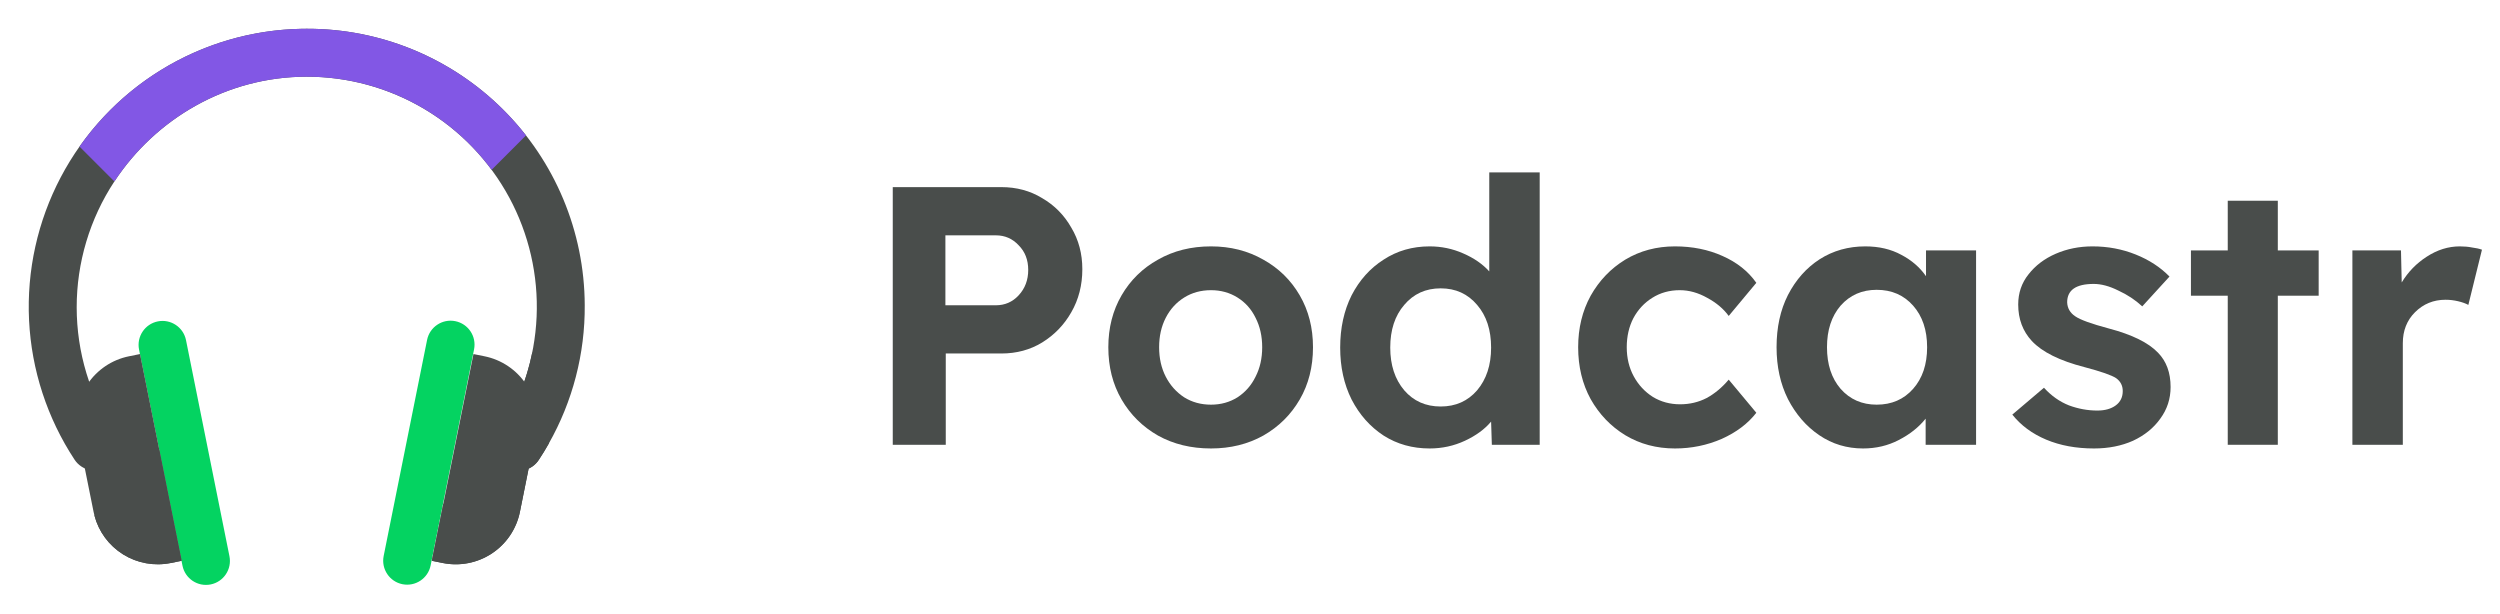
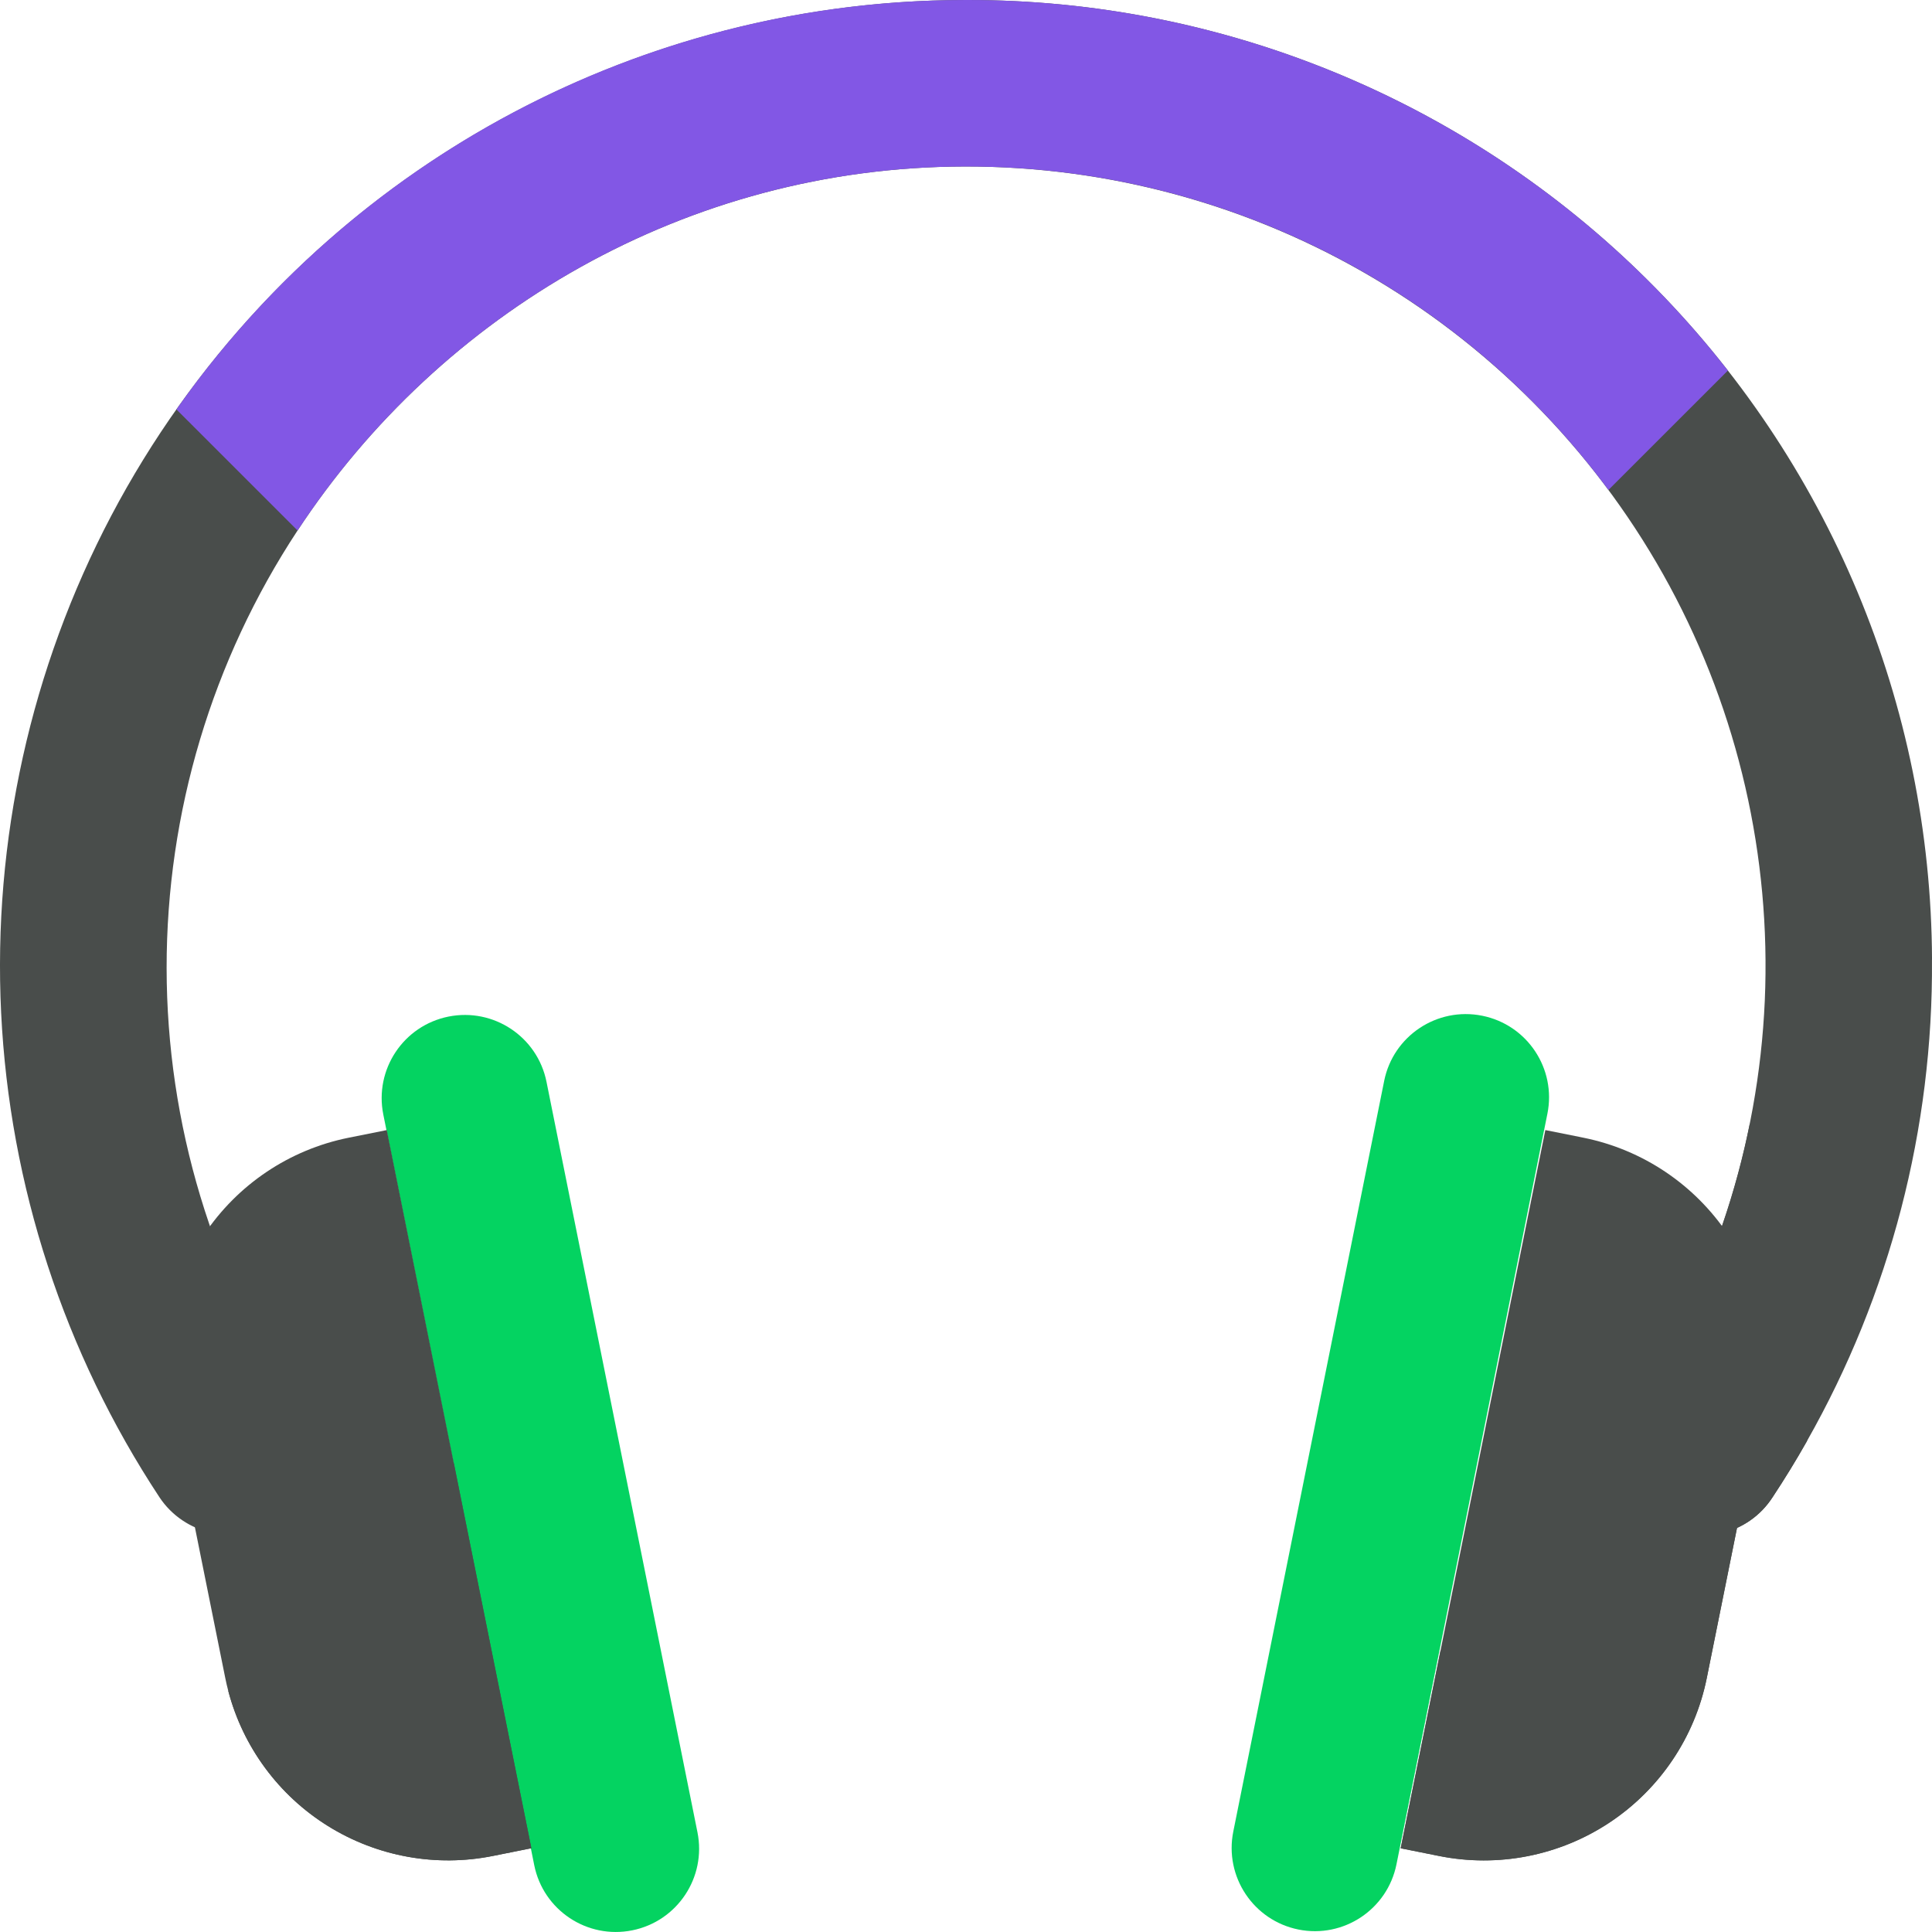
- <svg xmlns="http://www.w3.org/2000/svg" width="163" height="40" viewBox="0 0 163 40" fill="none">
-   <path d="M58.208 29V12.2H65.288C66.28 12.2 67.168 12.44 67.952 12.92C68.752 13.384 69.384 14.024 69.848 14.84C70.328 15.64 70.568 16.544 70.568 17.552C70.568 18.592 70.328 19.528 69.848 20.36C69.384 21.176 68.752 21.832 67.952 22.328C67.168 22.808 66.28 23.048 65.288 23.048H61.664V29H58.208ZM61.64 19.904H64.928C65.52 19.904 66.016 19.688 66.416 19.256C66.832 18.808 67.04 18.256 67.04 17.6C67.04 16.944 66.832 16.408 66.416 15.992C66.016 15.56 65.52 15.344 64.928 15.344H61.64V19.904Z" fill="#494D4B" />
-   <path d="M78.959 29.24C77.663 29.24 76.511 28.96 75.503 28.4C74.495 27.824 73.703 27.04 73.127 26.048C72.551 25.056 72.263 23.92 72.263 22.64C72.263 21.376 72.551 20.248 73.127 19.256C73.703 18.264 74.495 17.488 75.503 16.928C76.511 16.352 77.663 16.064 78.959 16.064C80.223 16.064 81.359 16.352 82.367 16.928C83.375 17.488 84.167 18.264 84.743 19.256C85.319 20.248 85.607 21.376 85.607 22.64C85.607 23.92 85.319 25.056 84.743 26.048C84.167 27.04 83.375 27.824 82.367 28.4C81.359 28.96 80.223 29.24 78.959 29.24ZM78.959 26.384C79.599 26.384 80.175 26.224 80.687 25.904C81.199 25.568 81.591 25.12 81.863 24.56C82.151 24 82.295 23.36 82.295 22.64C82.295 21.92 82.151 21.28 81.863 20.72C81.591 20.16 81.199 19.72 80.687 19.4C80.175 19.08 79.599 18.92 78.959 18.92C78.303 18.92 77.719 19.08 77.207 19.4C76.695 19.72 76.295 20.16 76.007 20.72C75.719 21.28 75.575 21.92 75.575 22.64C75.575 23.36 75.719 24 76.007 24.56C76.295 25.12 76.695 25.568 77.207 25.904C77.719 26.224 78.303 26.384 78.959 26.384Z" fill="#494D4B" />
-   <path d="M93.212 29.24C92.092 29.24 91.092 28.96 90.212 28.4C89.332 27.824 88.636 27.04 88.124 26.048C87.628 25.056 87.38 23.928 87.38 22.664C87.38 21.384 87.628 20.248 88.124 19.256C88.636 18.264 89.332 17.488 90.212 16.928C91.092 16.352 92.092 16.064 93.212 16.064C93.98 16.064 94.708 16.216 95.396 16.52C96.1 16.824 96.668 17.216 97.1 17.696V11.24H100.388V29H97.268L97.22 27.488C96.804 27.984 96.236 28.4 95.516 28.736C94.796 29.072 94.028 29.24 93.212 29.24ZM93.932 26.504C94.908 26.504 95.7 26.152 96.308 25.448C96.916 24.728 97.22 23.8 97.22 22.664C97.22 21.512 96.916 20.584 96.308 19.88C95.7 19.16 94.908 18.8 93.932 18.8C92.956 18.8 92.164 19.16 91.556 19.88C90.948 20.584 90.644 21.512 90.644 22.664C90.644 23.8 90.948 24.728 91.556 25.448C92.164 26.152 92.956 26.504 93.932 26.504Z" fill="#494D4B" />
-   <path d="M109.208 29.24C108.008 29.24 106.928 28.952 105.968 28.376C105.024 27.8 104.272 27.016 103.712 26.024C103.168 25.032 102.896 23.904 102.896 22.64C102.896 21.392 103.168 20.272 103.712 19.28C104.272 18.288 105.024 17.504 105.968 16.928C106.928 16.352 108.008 16.064 109.208 16.064C110.344 16.064 111.376 16.272 112.304 16.688C113.248 17.104 113.984 17.688 114.512 18.44L112.712 20.6C112.376 20.136 111.912 19.744 111.32 19.424C110.728 19.088 110.128 18.92 109.52 18.92C108.848 18.92 108.248 19.088 107.72 19.424C107.208 19.744 106.8 20.184 106.496 20.744C106.208 21.304 106.064 21.936 106.064 22.64C106.064 23.344 106.216 23.976 106.52 24.536C106.824 25.096 107.24 25.544 107.768 25.88C108.296 26.2 108.888 26.36 109.544 26.36C110.168 26.36 110.744 26.224 111.272 25.952C111.8 25.664 112.28 25.264 112.712 24.752L114.512 26.912C113.968 27.616 113.216 28.184 112.256 28.616C111.296 29.032 110.28 29.24 109.208 29.24Z" fill="#494D4B" />
-   <path d="M121.472 29.24C120.416 29.24 119.464 28.952 118.616 28.376C117.768 27.8 117.088 27.016 116.576 26.024C116.08 25.032 115.832 23.904 115.832 22.64C115.832 21.344 116.08 20.208 116.576 19.232C117.088 18.24 117.776 17.464 118.64 16.904C119.52 16.344 120.512 16.064 121.616 16.064C122.512 16.064 123.296 16.248 123.968 16.616C124.64 16.968 125.176 17.432 125.576 18.008V16.328H128.84V29H125.552V27.296C125.104 27.856 124.52 28.32 123.8 28.688C123.096 29.056 122.32 29.24 121.472 29.24ZM122.36 26.384C123.336 26.384 124.128 26.04 124.736 25.352C125.344 24.664 125.648 23.76 125.648 22.64C125.648 21.52 125.344 20.616 124.736 19.928C124.128 19.24 123.336 18.896 122.36 18.896C121.4 18.896 120.616 19.24 120.008 19.928C119.416 20.616 119.12 21.52 119.12 22.64C119.12 23.76 119.416 24.664 120.008 25.352C120.616 26.04 121.4 26.384 122.36 26.384Z" fill="#494D4B" />
-   <path d="M136.531 29.24C135.363 29.24 134.323 29.048 133.411 28.664C132.499 28.28 131.763 27.736 131.203 27.032L133.267 25.28C133.747 25.808 134.291 26.192 134.899 26.432C135.507 26.656 136.123 26.768 136.747 26.768C137.243 26.768 137.643 26.656 137.947 26.432C138.251 26.208 138.403 25.896 138.403 25.496C138.403 25.144 138.259 24.864 137.971 24.656C137.683 24.464 136.995 24.224 135.907 23.936C134.291 23.52 133.147 22.952 132.475 22.232C131.883 21.592 131.587 20.8 131.587 19.856C131.587 19.104 131.811 18.448 132.259 17.888C132.707 17.312 133.299 16.864 134.035 16.544C134.771 16.224 135.571 16.064 136.435 16.064C137.427 16.064 138.363 16.24 139.243 16.592C140.123 16.944 140.859 17.424 141.451 18.032L139.675 19.976C139.227 19.56 138.707 19.216 138.115 18.944C137.539 18.656 137.003 18.512 136.507 18.512C135.355 18.512 134.779 18.912 134.779 19.712C134.795 20.096 134.971 20.4 135.307 20.624C135.627 20.848 136.355 21.112 137.491 21.416C139.011 21.816 140.083 22.344 140.707 23C141.251 23.56 141.523 24.304 141.523 25.232C141.523 26 141.299 26.688 140.851 27.296C140.419 27.904 139.827 28.384 139.075 28.736C138.323 29.072 137.475 29.24 136.531 29.24Z" fill="#494D4B" />
-   <path d="M145.249 29V19.28H142.849V16.328H145.249V13.088H148.513V16.328H151.177V19.28H148.513V29H145.249Z" fill="#494D4B" />
-   <path d="M153.376 29V16.328H156.544L156.592 18.416C157.008 17.728 157.552 17.168 158.224 16.736C158.912 16.288 159.632 16.064 160.384 16.064C160.672 16.064 160.936 16.088 161.176 16.136C161.432 16.168 161.648 16.216 161.824 16.28L160.936 19.88C160.76 19.784 160.536 19.704 160.264 19.64C159.992 19.576 159.72 19.544 159.448 19.544C158.664 19.544 158 19.816 157.456 20.36C156.928 20.888 156.664 21.56 156.664 22.376V29H153.376Z" fill="#494D4B" />
-   <path d="M38.125 19.888C38.149 23.054 37.34 26.171 35.777 28.926C35.575 29.284 35.361 29.634 35.134 29.976C35.023 30.15 34.877 30.3 34.707 30.417C34.537 30.535 34.345 30.617 34.142 30.66C33.94 30.702 33.731 30.704 33.528 30.666C33.325 30.627 33.132 30.548 32.959 30.434C32.786 30.32 32.638 30.173 32.523 30.001C32.408 29.83 32.328 29.637 32.288 29.434C32.247 29.231 32.248 29.022 32.289 28.82C32.33 28.617 32.411 28.424 32.527 28.253C34.019 25.99 34.868 23.364 34.987 20.656C35.105 17.948 34.488 15.259 33.2 12.874C31.912 10.489 30.002 8.497 27.673 7.111C25.344 5.724 22.683 4.995 19.972 5C14.762 5.01 10.142 7.745 7.457 11.832C5.852 14.27 4.998 17.126 5 20.045C5.003 22.964 5.863 25.818 7.473 28.253C7.701 28.599 7.782 29.022 7.699 29.427C7.616 29.834 7.375 30.19 7.029 30.418C6.683 30.646 6.261 30.728 5.855 30.645C5.449 30.561 5.092 30.32 4.864 29.974C3.079 27.265 2.054 24.127 1.895 20.887C1.737 17.647 2.451 14.424 3.962 11.553C5.474 8.683 7.729 6.271 10.491 4.569C13.253 2.868 16.421 1.938 19.664 1.878C19.778 1.876 19.891 1.875 20.005 1.875C24.795 1.865 29.393 3.756 32.791 7.133C36.188 10.511 38.106 15.098 38.125 19.888Z" fill="#494D4B" />
-   <path d="M9.066 22.794L11.898 36.882C12.068 37.728 12.891 38.275 13.737 38.105C14.582 37.935 15.13 37.112 14.96 36.266L12.128 22.179C11.958 21.333 11.135 20.785 10.289 20.955C9.444 21.125 8.896 21.949 9.066 22.794Z" fill="#04D361" />
-   <path d="M11.844 36.564L11.126 36.709C10.059 36.923 8.95 36.722 8.027 36.147C7.103 35.572 6.434 34.665 6.157 33.612C6.136 33.531 6.116 33.45 6.1 33.367L5.071 28.256C4.848 27.146 5.075 25.993 5.701 25.051C6.328 24.108 7.303 23.453 8.413 23.229L9.13 23.084L10.39 29.341L11.844 36.564Z" fill="#494D4B" />
-   <path d="M11.844 36.564L11.126 36.709C10.059 36.923 8.95 36.722 8.027 36.147C7.103 35.572 6.434 34.665 6.157 33.612C7.674 32.298 9.09 30.87 10.39 29.341L11.844 36.564Z" fill="#494D4B" />
-   <path d="M36.148 27.087L35.777 28.926C35.575 29.284 35.361 29.634 35.134 29.976C35.023 30.15 34.877 30.3 34.707 30.417C34.537 30.534 34.345 30.617 34.142 30.659C33.94 30.702 33.731 30.704 33.528 30.665C33.325 30.627 33.132 30.548 32.959 30.434C32.786 30.32 32.638 30.173 32.523 30.001C32.408 29.829 32.328 29.637 32.288 29.434C32.247 29.231 32.248 29.022 32.289 28.819C32.33 28.617 32.411 28.424 32.527 28.253C33.587 26.65 34.326 24.858 34.705 22.974C35.293 23.467 35.737 24.109 35.991 24.833C36.245 25.557 36.299 26.335 36.148 27.087Z" fill="#494D4B" />
-   <path d="M34.295 8.83L32.054 11.071C30.657 9.182 28.836 7.649 26.737 6.594C24.638 5.54 22.321 4.993 19.972 5C14.762 5.01 10.142 7.745 7.457 11.832L5.184 9.559C6.823 7.229 8.988 5.32 11.505 3.985C14.021 2.651 16.816 1.929 19.664 1.878C19.778 1.876 19.891 1.875 20.005 1.875C22.759 1.869 25.479 2.492 27.955 3.698C30.432 4.903 32.601 6.658 34.295 8.83Z" fill="#8257E5" />
-   <path d="M27.846 22.163L25.015 36.251C24.845 37.097 25.392 37.92 26.238 38.09C27.084 38.26 27.907 37.712 28.077 36.867L30.909 22.779C31.079 21.933 30.531 21.11 29.685 20.94C28.84 20.77 28.016 21.318 27.846 22.163Z" fill="#04D361" />
-   <path d="M34.929 28.256L33.9 33.367C33.677 34.477 33.022 35.452 32.079 36.079C31.137 36.705 29.984 36.932 28.874 36.709L28.156 36.564L28.9 32.871L30.869 23.084L31.587 23.229C32.697 23.453 33.672 24.108 34.299 25.05C34.386 25.18 34.465 25.314 34.536 25.453C34.982 26.315 35.12 27.304 34.929 28.256Z" fill="#494D4B" />
-   <path d="M34.929 28.256L33.9 33.367C33.677 34.477 33.022 35.452 32.079 36.079C31.137 36.705 29.984 36.932 28.874 36.709L28.156 36.564L28.9 32.871C31.04 30.609 32.93 28.122 34.536 25.453C34.982 26.315 35.12 27.304 34.929 28.256Z" fill="#494D4B" />
+ <svg xmlns="http://www.w3.org/2000/svg" width="40" height="40" viewBox="0 0 40 40" fill="none" version="1.1" id="svg36">
+   <g id="g855" transform="matrix(1.103387,0,0,1.103106,-2.067235,-2.068296)">
+     <path d="m 38.125,19.888 c 0.024,3.167 -0.785,6.284 -2.348,9.038 -0.202,0.358 -0.417,0.708 -0.643,1.05 -0.112,0.174 -0.257,0.324 -0.427,0.441 -0.17,0.117 -0.362,0.2 -0.565,0.242 -0.202,0.043 -0.411,0.045 -0.614,0.006 -0.203,-0.039 -0.397,-0.117 -0.569,-0.231 -0.172,-0.114 -0.321,-0.261 -0.436,-0.433 -0.115,-0.172 -0.195,-0.365 -0.235,-0.568 -0.04,-0.203 -0.04,-0.412 0.002,-0.614 0.041,-0.203 0.122,-0.395 0.238,-0.566 1.491,-2.264 2.341,-4.889 2.46,-7.597 0.118,-2.708 -0.499,-5.397 -1.787,-7.783 C 31.912,10.489 30.002,8.497 27.673,7.111 25.344,5.724 22.683,4.995 19.972,5 14.762,5.01 10.142,7.745 7.457,11.832 5.852,14.27 4.998,17.126 5,20.045 c 0.003,2.919 0.862,5.773 2.472,8.208 0.228,0.346 0.31,0.768 0.226,1.174 -0.083,0.406 -0.324,0.762 -0.67,0.991 C 6.683,30.646 6.261,30.728 5.855,30.645 5.449,30.561 5.092,30.32 4.864,29.974 3.079,27.265 2.054,24.127 1.895,20.887 1.737,17.647 2.451,14.424 3.962,11.553 5.474,8.683 7.729,6.271 10.491,4.569 13.253,2.868 16.421,1.938 19.664,1.878 19.778,1.876 19.891,1.875 20.005,1.875 c 4.79,-0.01 9.389,1.881 12.786,5.258 3.397,3.377 5.316,7.964 5.335,12.754 z" fill="#494d4b" id="path18" />
+     <path d="m 9.066,22.794 2.832,14.088 c 0.17,0.846 0.993,1.393 1.839,1.223 0.846,-0.17 1.393,-0.993 1.224,-1.839 L 12.128,22.179 c -0.17,-0.846 -0.993,-1.393 -1.839,-1.224 -0.846,0.17 -1.393,0.993 -1.223,1.839 z" fill="#04d361" id="path20" />
+     <path d="m 11.844,36.564 -0.718,0.144 C 10.059,36.923 8.95,36.722 8.027,36.147 7.103,35.572 6.434,34.665 6.157,33.612 6.136,33.531 6.116,33.45 6.1,33.367 L 5.071,28.256 C 4.848,27.146 5.075,25.993 5.701,25.051 6.328,24.108 7.303,23.453 8.413,23.229 l 0.718,-0.144 1.259,6.256 z" fill="#494d4b" id="path22" />
+     <path d="m 11.844,36.564 -0.718,0.144 C 10.059,36.923 8.95,36.722 8.027,36.147 7.103,35.572 6.434,34.665 6.157,33.612 7.674,32.298 9.09,30.87 10.39,29.341 Z" fill="#494d4b" id="path24" />
+     <path d="m 36.148,27.087 -0.37,1.838 c -0.202,0.358 -0.417,0.708 -0.643,1.05 -0.112,0.174 -0.257,0.324 -0.427,0.441 -0.17,0.117 -0.362,0.2 -0.565,0.242 -0.202,0.043 -0.411,0.045 -0.614,0.006 -0.203,-0.039 -0.397,-0.117 -0.569,-0.231 -0.172,-0.114 -0.321,-0.261 -0.436,-0.433 -0.115,-0.172 -0.195,-0.365 -0.235,-0.567 -0.04,-0.203 -0.04,-0.412 0.002,-0.614 0.041,-0.203 0.122,-0.395 0.238,-0.566 1.059,-1.603 1.798,-3.395 2.177,-5.279 0.588,0.493 1.032,1.135 1.286,1.859 0.254,0.724 0.308,1.503 0.157,2.255 z" fill="#494d4b" id="path26" />
+     <path d="M 34.295,8.83 32.054,11.071 C 30.657,9.182 28.836,7.649 26.737,6.594 24.638,5.54 22.321,4.993 19.972,5 14.762,5.01 10.142,7.745 7.457,11.832 L 5.184,9.559 C 6.823,7.229 8.988,5.32 11.505,3.985 c 2.516,-1.335 5.312,-2.057 8.159,-2.107 0.114,-0.002 0.227,-0.003 0.341,-0.003 2.754,-0.006 5.474,0.617 7.951,1.823 2.477,1.205 4.645,2.961 6.34,5.132 z" fill="#8257e5" id="path28" />
+     <path d="M 27.846,22.163 25.015,36.251 c -0.17,0.846 0.378,1.669 1.223,1.839 0.846,0.17 1.669,-0.378 1.839,-1.224 l 2.832,-14.088 c 0.17,-0.846 -0.378,-1.669 -1.224,-1.839 -0.846,-0.17 -1.669,0.378 -1.839,1.223 z" fill="#04d361" id="path30" />
+     <path d="M 34.929,28.256 33.9,33.367 c -0.223,1.109 -0.878,2.085 -1.821,2.712 -0.943,0.627 -2.095,0.853 -3.205,0.63 l -0.718,-0.144 0.744,-3.693 1.97,-9.787 0.718,0.144 c 1.109,0.224 2.084,0.879 2.712,1.821 0.086,0.13 0.165,0.264 0.237,0.403 0.446,0.862 0.584,1.851 0.393,2.802 z" fill="#494d4b" id="path32" />
+     <path d="M 34.929,28.256 33.9,33.367 c -0.223,1.11 -0.878,2.085 -1.821,2.712 -0.943,0.627 -2.095,0.853 -3.205,0.63 l -0.718,-0.144 0.744,-3.693 c 2.14,-2.263 4.03,-4.75 5.636,-7.418 0.446,0.862 0.584,1.851 0.393,2.802 z" fill="#494d4b" id="path34" />
+   </g>
+   <defs id="defs40" />
</svg>
